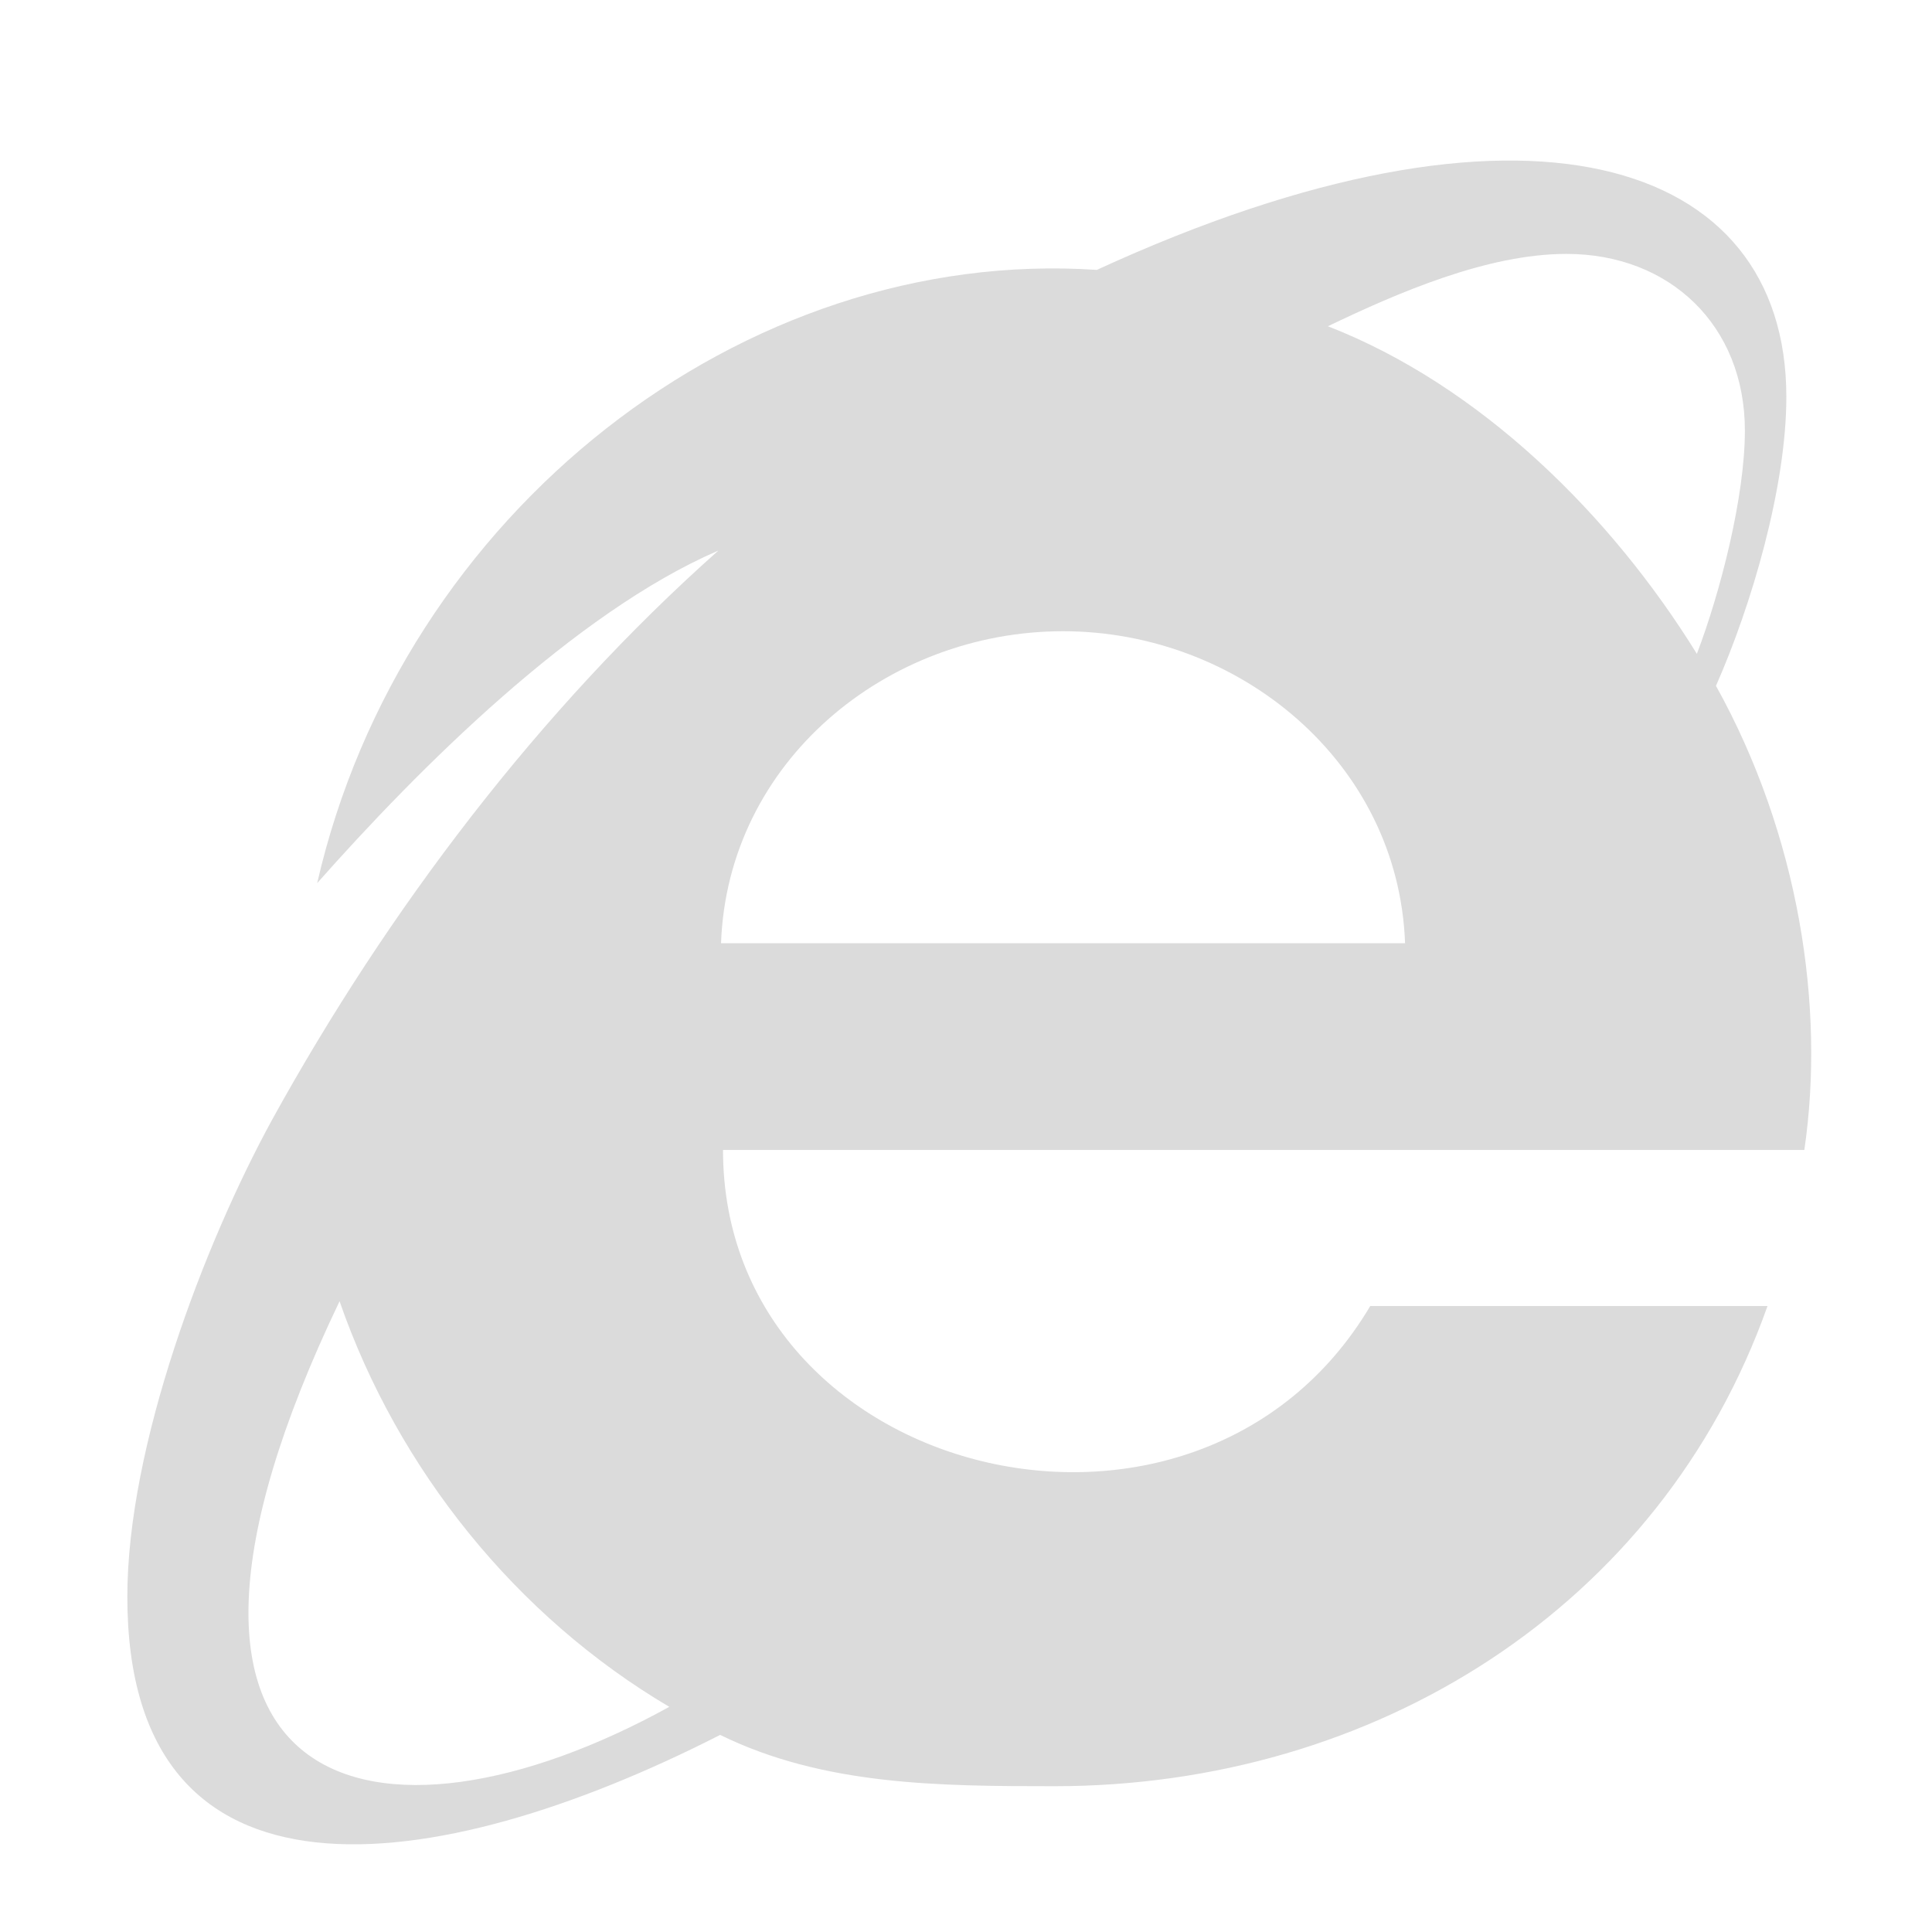
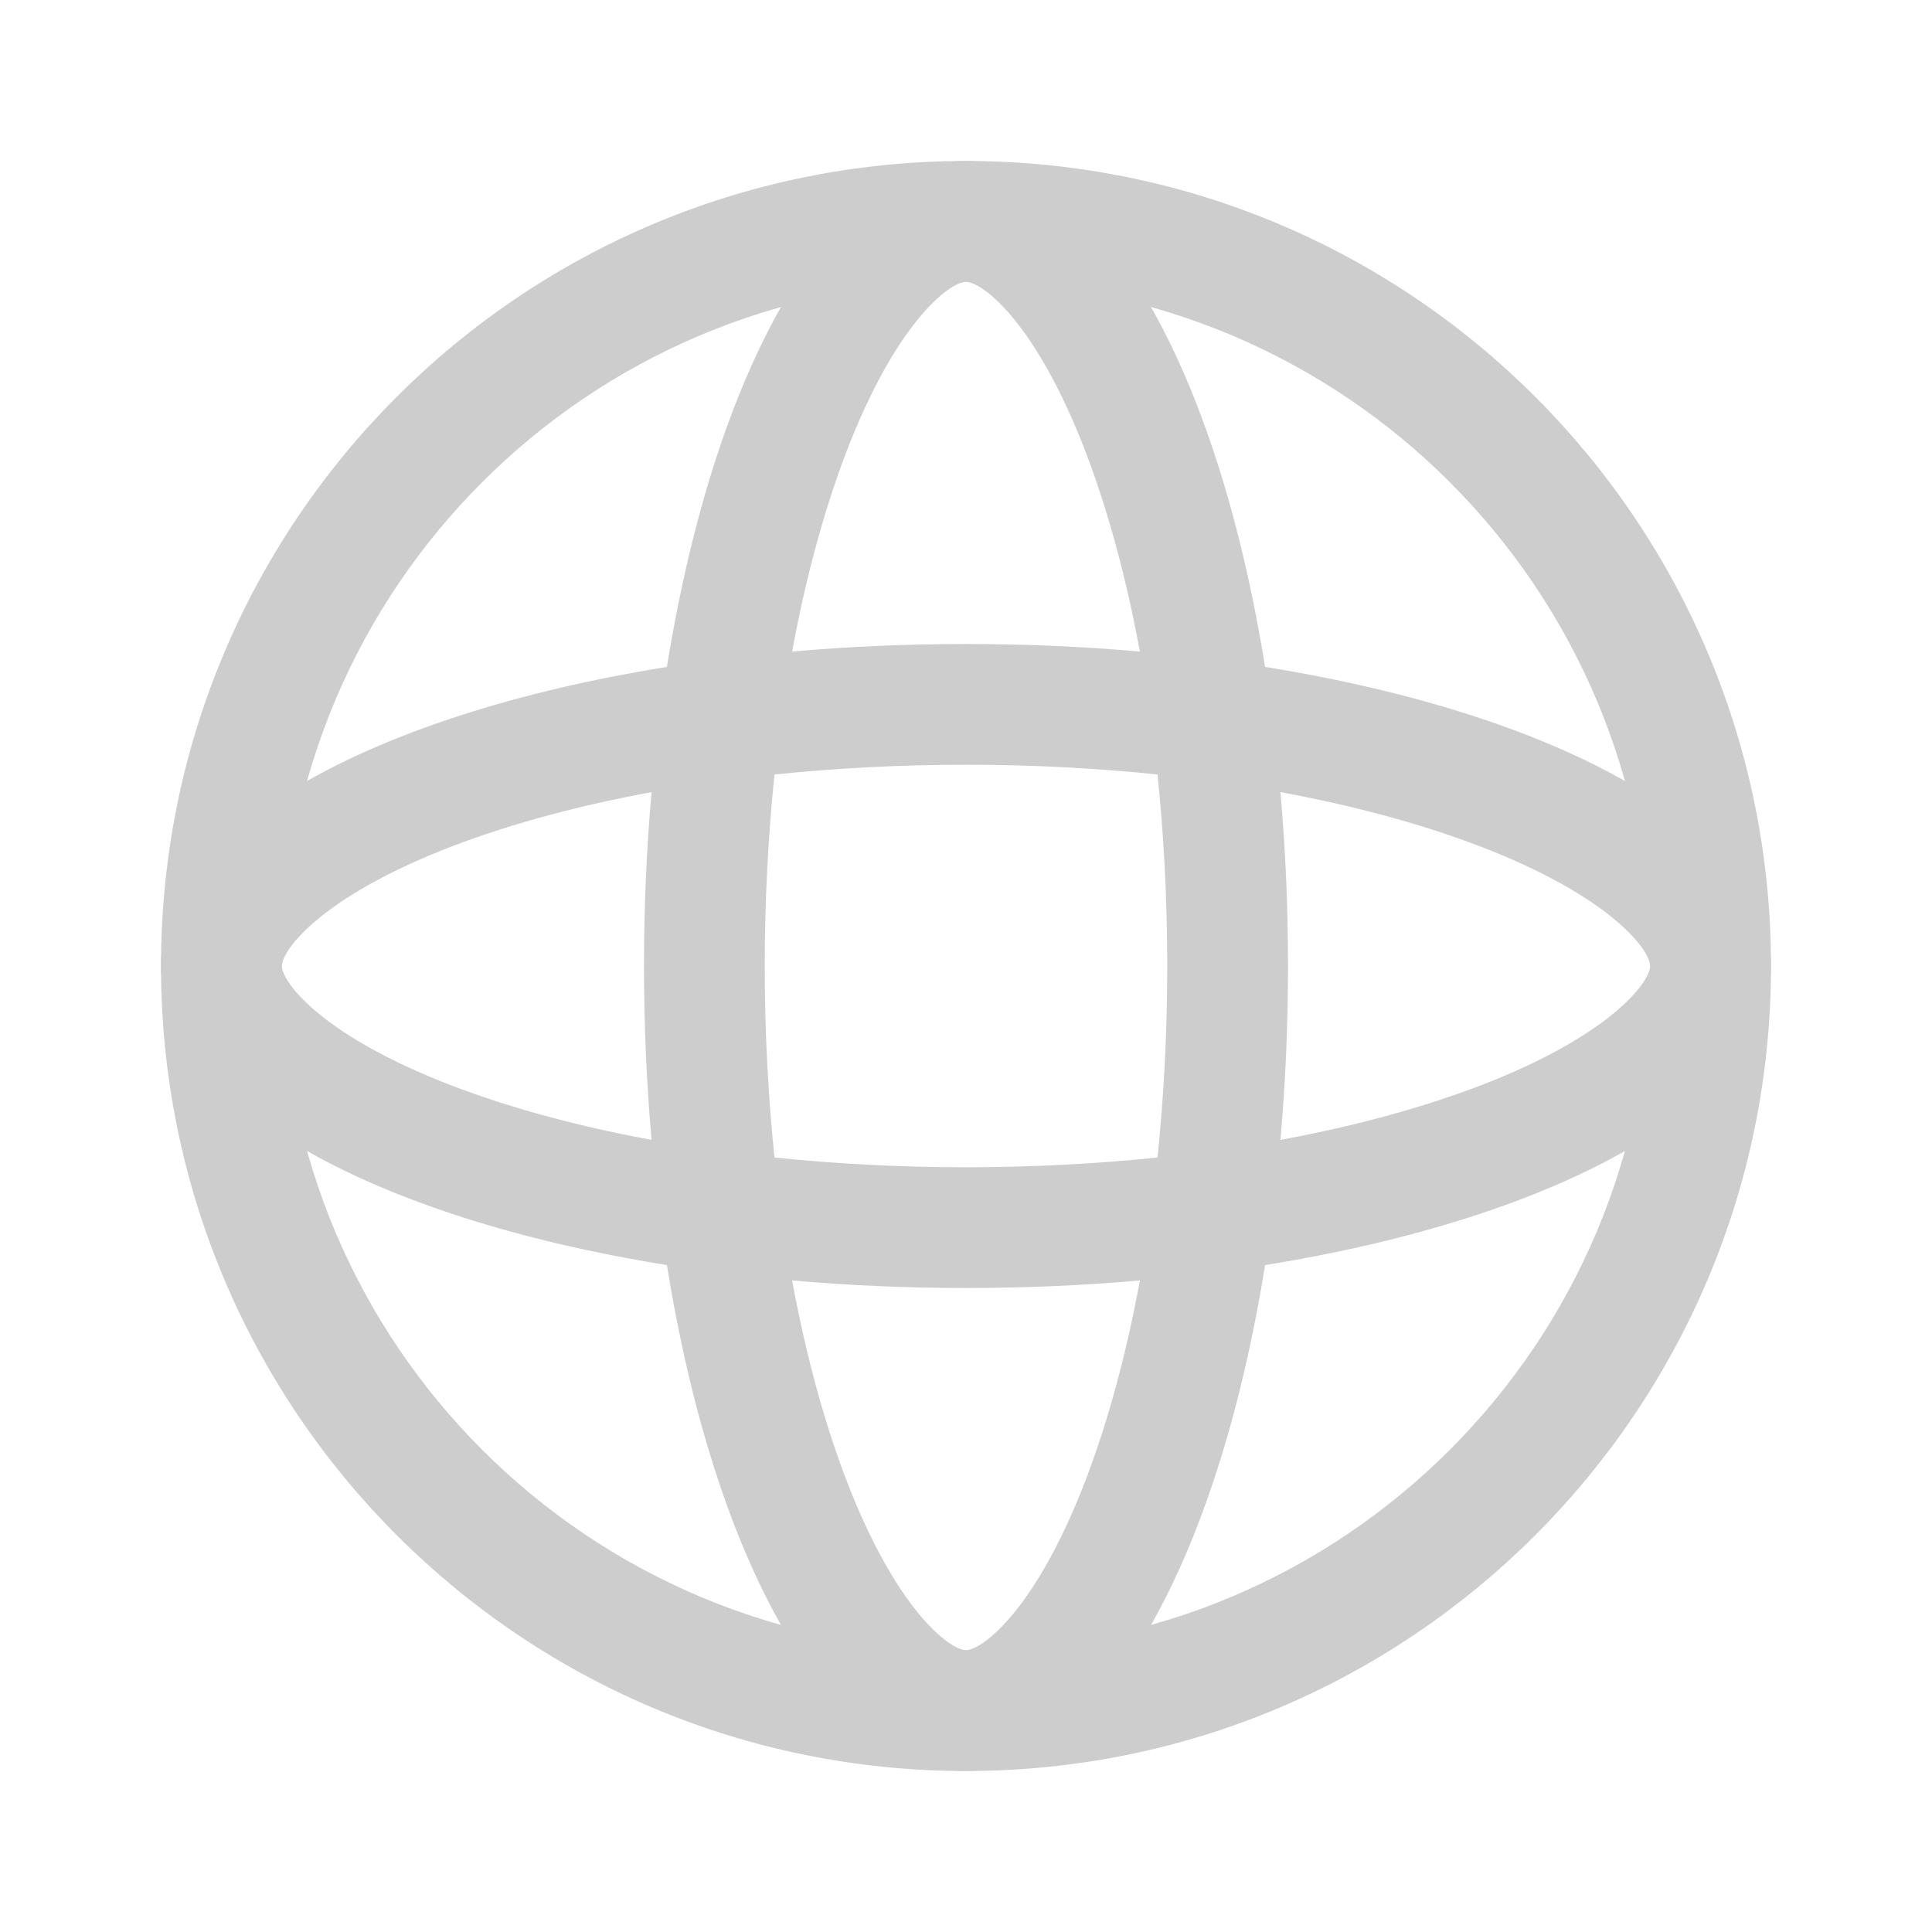
- <svg xmlns="http://www.w3.org/2000/svg" t="1618551464721" class="icon" viewBox="0 0 81.92 81.92" version="1.1" p-id="3272" width="16" height="16" id="svg8">
-   <defs id="defs4">
-     <style type="text/css" id="style2" />
-   </defs>
-   <path d="m 72.76,29.08 c 1.515,-3.43 2.984,-8.432 2.984,-12.253 0,-10.142 -11.109,-13.721 -29.237,-5.383 C 31.503,10.44 17.056,21.717 13.449,37.446 17.753,32.584 24.363,25.975 30.462,23.344 22.885,30.074 16.433,38.599 11.534,47.486 8.643,52.776 5.399,61.319 5.399,67.706 c 0,13.749 12.95,12.067 25.137,5.857 4.379,2.147 9.278,2.175 14.177,2.175 13.545,0 25.695,-7.567 30.232,-20.359 H 58.1 C 50.774,67.734 30.657,62.77 30.657,48.76 h 45.85 C 77.399,42.68 76.274,35.41 72.76,29.08 Z M 14.398,55.175 c 2.473,7.13 7.493,13.368 13.982,17.198 C 16.006,79.196 4.218,76.426 14.398,55.175 Z M 30.573,39.994 C 30.852,32.306 37.583,26.765 45.075,26.765 c 7.446,0 14.223,5.541 14.502,13.229 z M 56.305,13.834 c 2.984,-1.432 6.768,-3.068 10.114,-3.068 4.379,0 7.567,3.031 7.567,7.493 0,2.789 -1.032,6.833 -2.036,9.464 C 68.298,21.819 62.757,16.344 56.305,13.834 Z" p-id="3273" fill="#dbdbdb" id="path6" style="stroke-width:0.093" />
+ <svg xmlns="http://www.w3.org/2000/svg" width="24" height="24" viewBox="0 0 24 24" fill="none">
+   <path fill-rule="evenodd" clip-rule="evenodd" d="M12 20.5C16.694 20.5 20.5 16.694 20.5 12C20.5 7.306 16.694 3.5 12 3.5C7.306 3.5 3.5 7.306 3.5 12C3.5 16.694 7.306 20.5 12 20.5ZM12 22C17.523 22 22 17.523 22 12C22 6.477 17.523 2 12 2C6.477 2 2 6.477 2 12C2 17.523 6.477 22 12 22Z" fill="#CDCDCD" />
+   <path fill-rule="evenodd" clip-rule="evenodd" d="M14.16 15.906C13.977 16.9 13.728 17.782 13.436 18.514C13.116 19.314 12.772 19.861 12.467 20.183C12.167 20.5 12.009 20.5 12 20.5C11.991 20.5 11.833 20.5 11.533 20.183C11.228 19.861 10.884 19.314 10.564 18.514C10.272 17.782 10.023 16.9 9.84 15.906C10.536 15.968 11.258 16 12 16C12.742 16 13.464 15.968 14.16 15.906ZM15.715 15.715C15.125 19.398 13.684 22 12 22C10.316 22 8.875 19.398 8.285 15.715C4.602 15.125 2 13.684 2 12C2 10.316 4.602 8.875 8.285 8.285C8.875 4.602 10.316 2 12 2C13.684 2 15.125 4.602 15.715 8.285C19.398 8.875 22 10.316 22 12C22 13.684 19.398 15.125 15.715 15.715ZM15.906 9.84C16.9 10.023 17.782 10.272 18.514 10.564C19.314 10.884 19.861 11.228 20.183 11.533C20.5 11.833 20.5 11.991 20.5 12C20.5 12.009 20.5 12.167 20.183 12.467C19.861 12.772 19.314 13.116 18.514 13.436C17.782 13.728 16.9 13.977 15.906 14.16C15.968 13.464 16 12.742 16 12C16 11.258 15.968 10.536 15.906 9.84ZM14.379 9.621C14.457 10.374 14.5 11.171 14.5 12C14.5 12.829 14.457 13.626 14.379 14.379C13.626 14.457 12.829 14.5 12 14.5C11.171 14.5 10.374 14.457 9.621 14.379C9.543 13.626 9.5 12.829 9.5 12C9.5 11.171 9.543 10.374 9.621 9.621C10.374 9.543 11.171 9.5 12 9.5C12.829 9.5 13.626 9.543 14.379 9.621ZM14.16 8.094C13.977 7.1 13.728 6.218 13.436 5.486C13.116 4.686 12.772 4.139 12.467 3.817C12.167 3.5 12.009 3.5 12 3.5C11.991 3.5 11.833 3.5 11.533 3.817C11.228 4.139 10.884 4.686 10.564 5.486C10.272 6.218 10.023 7.1 9.84 8.094C10.536 8.032 11.258 8 12 8C12.742 8 13.464 8.032 14.16 8.094ZM8.094 9.84C7.1 10.023 6.218 10.272 5.486 10.564C4.686 10.884 4.139 11.228 3.817 11.533C3.5 11.833 3.5 11.991 3.5 12C3.5 12.009 3.5 12.167 3.817 12.467C4.139 12.772 4.686 13.116 5.486 13.436C6.218 13.728 7.1 13.977 8.094 14.16C8.032 13.464 8 12.742 8 12C8 11.258 8.032 10.536 8.094 9.84Z" fill="#CDCDCD" />
</svg>
